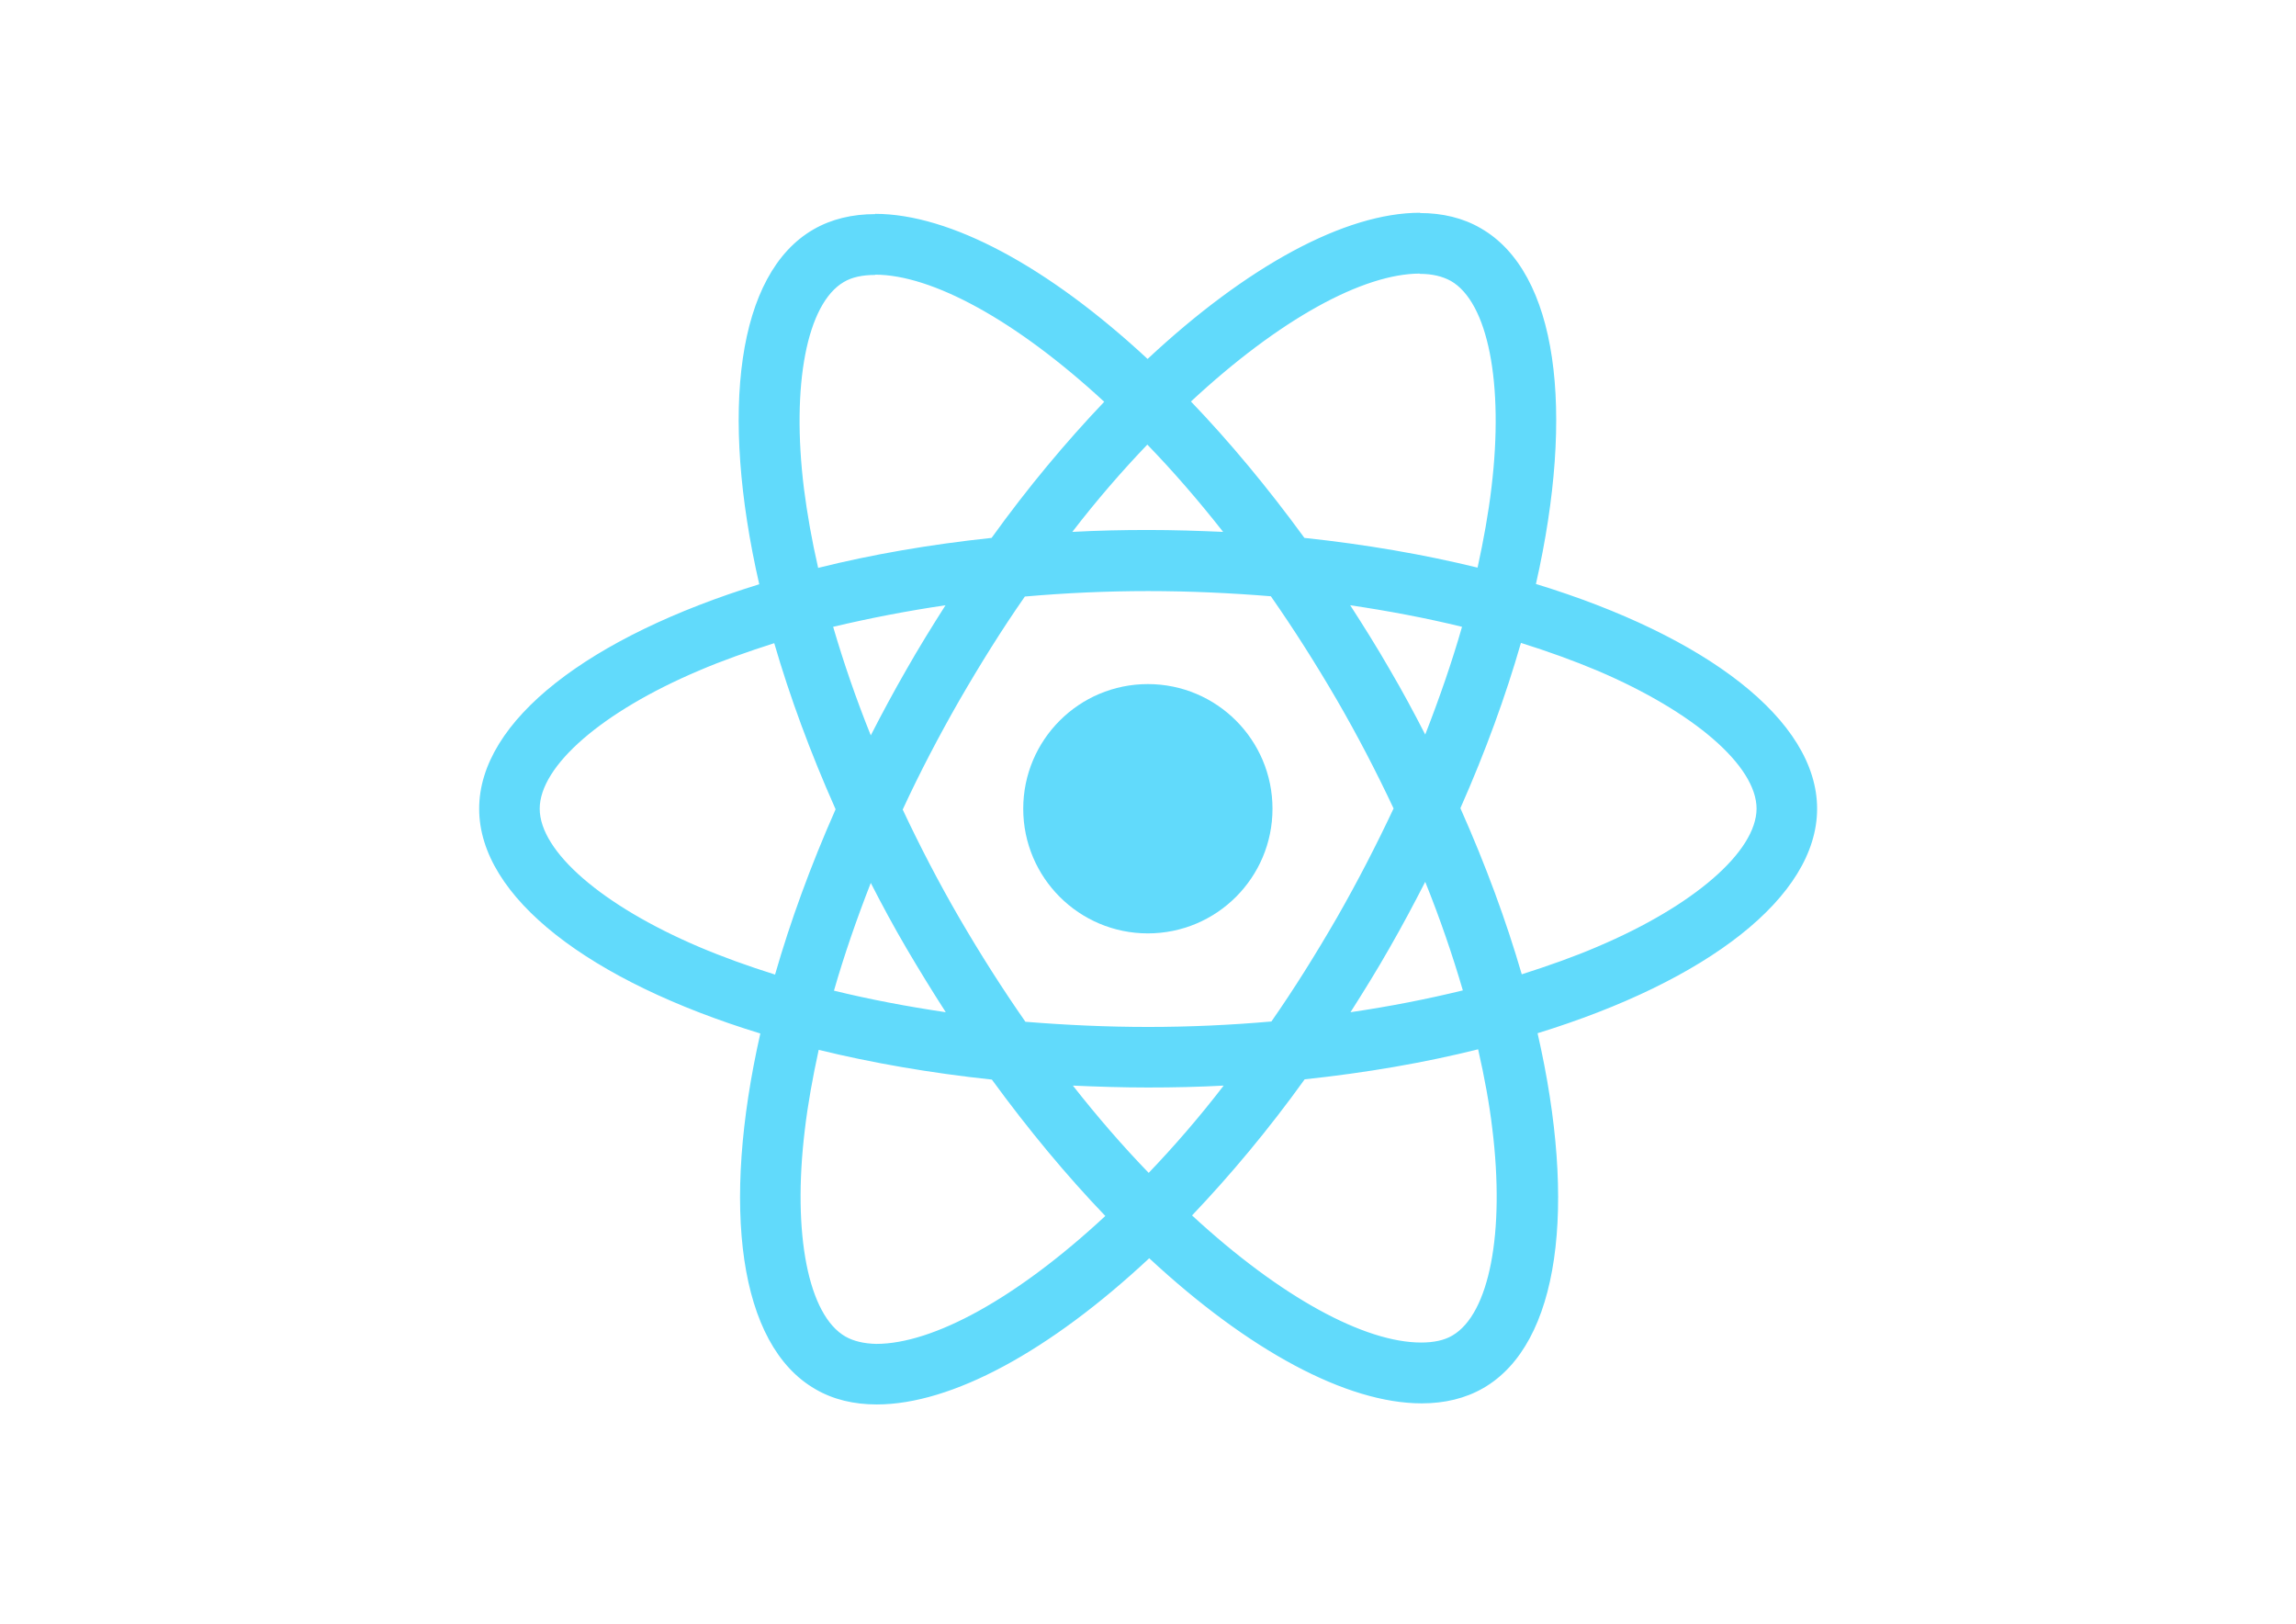
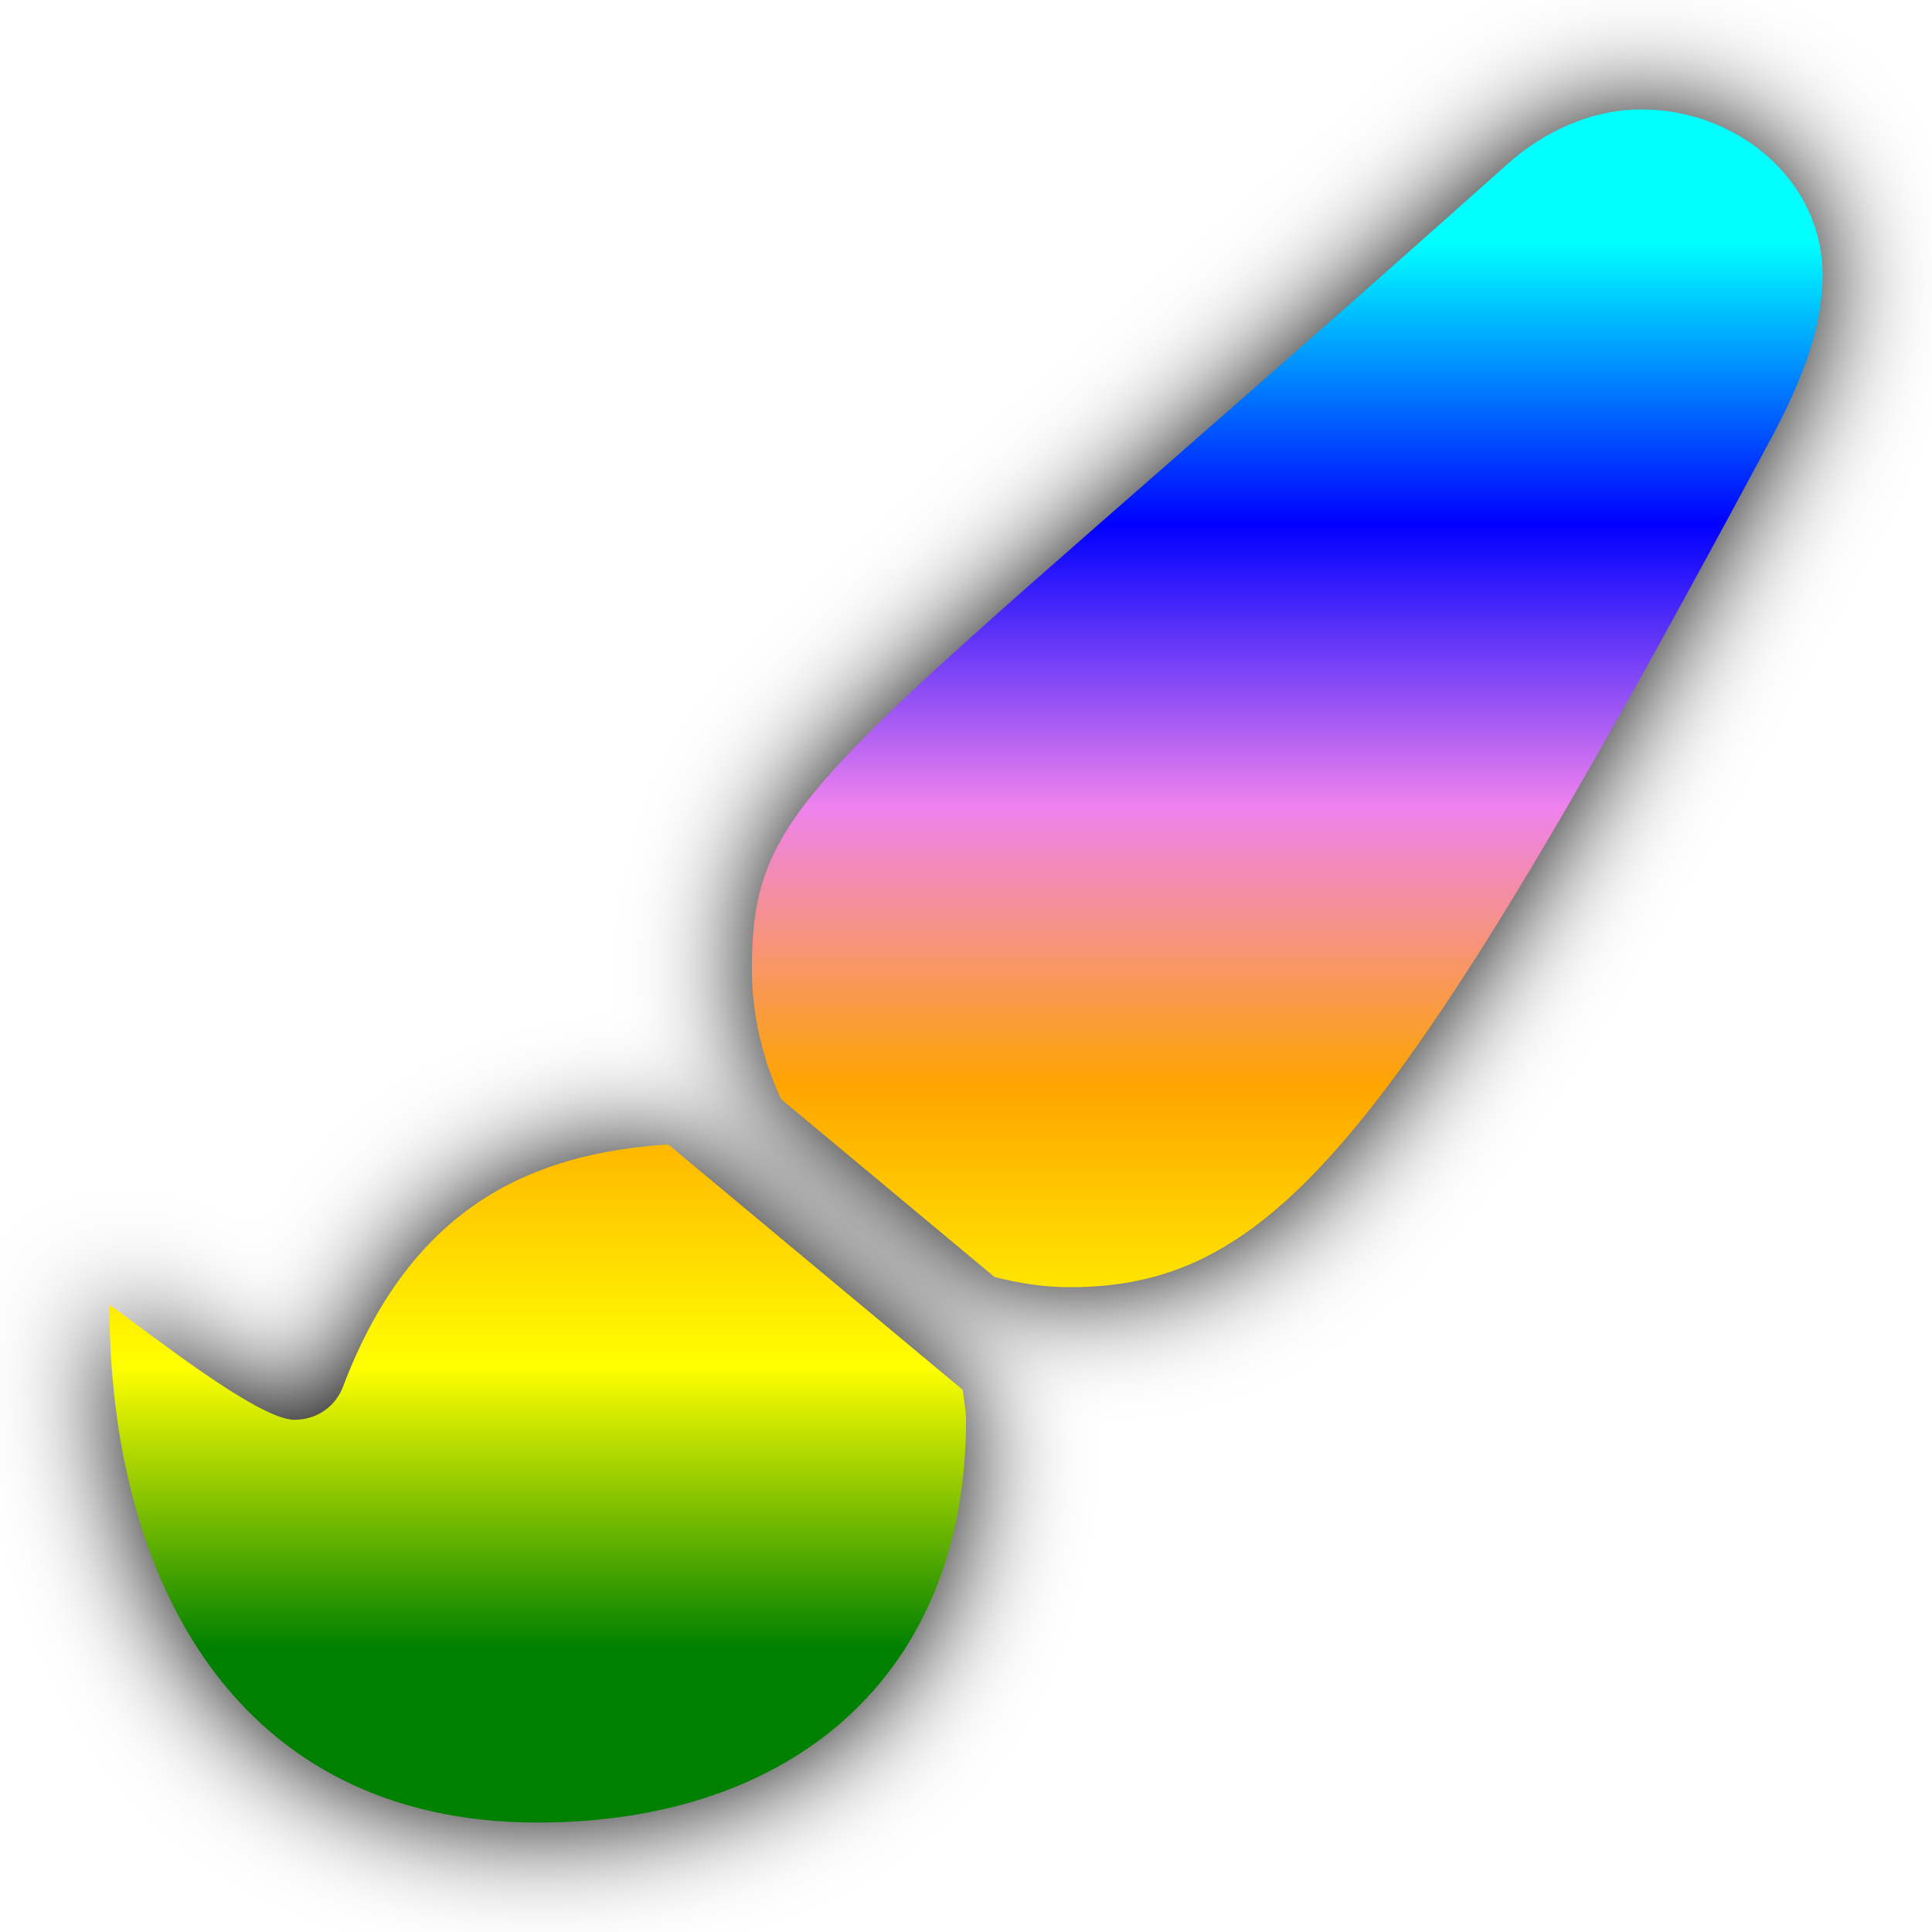
- <svg xmlns="http://www.w3.org/2000/svg" viewBox="0 0 841.9 595.3">
-   <g fill="#61DAFB">
-     <path d="M666.3 296.5c0-32.5-40.7-63.3-103.1-82.4 14.4-63.6 8-114.2-20.2-130.4-6.5-3.8-14.1-5.6-22.4-5.6v22.3c4.6 0 8.3.9 11.4 2.6 13.6 7.8 19.5 37.5 14.9 75.7-1.1 9.4-2.9 19.3-5.1 29.4-19.6-4.8-41-8.5-63.5-10.9-13.5-18.5-27.5-35.3-41.6-50 32.6-30.3 63.2-46.9 84-46.9V78c-27.5 0-63.5 19.6-99.9 53.6-36.4-33.8-72.4-53.2-99.9-53.2v22.3c20.7 0 51.4 16.5 84 46.6-14 14.7-28 31.4-41.3 49.9-22.6 2.4-44 6.1-63.6 11-2.3-10-4-19.7-5.2-29-4.7-38.2 1.1-67.9 14.6-75.8 3-1.8 6.9-2.6 11.5-2.6V78.5c-8.4 0-16 1.8-22.6 5.6-28.1 16.2-34.4 66.7-19.9 130.1-62.2 19.2-102.7 49.9-102.7 82.3 0 32.5 40.7 63.3 103.1 82.4-14.4 63.6-8 114.2 20.2 130.4 6.5 3.8 14.1 5.6 22.5 5.6 27.5 0 63.5-19.6 99.9-53.6 36.4 33.8 72.4 53.2 99.9 53.2 8.4 0 16-1.8 22.6-5.6 28.1-16.2 34.4-66.7 19.9-130.1 62-19.1 102.5-49.9 102.5-82.3zm-130.2-66.7c-3.7 12.9-8.3 26.2-13.5 39.5-4.1-8-8.4-16-13.1-24-4.6-8-9.5-15.8-14.4-23.4 14.2 2.1 27.9 4.7 41 7.9zm-45.8 106.5c-7.8 13.5-15.8 26.3-24.1 38.2-14.9 1.3-30 2-45.2 2-15.1 0-30.2-.7-45-1.9-8.3-11.9-16.4-24.6-24.2-38-7.6-13.1-14.5-26.4-20.8-39.8 6.2-13.4 13.2-26.8 20.7-39.9 7.8-13.5 15.8-26.3 24.1-38.2 14.9-1.3 30-2 45.2-2 15.1 0 30.2.7 45 1.9 8.3 11.9 16.4 24.6 24.2 38 7.6 13.1 14.5 26.4 20.8 39.8-6.3 13.4-13.2 26.8-20.7 39.9zm32.3-13c5.4 13.4 10 26.8 13.8 39.8-13.1 3.2-26.9 5.9-41.2 8 4.9-7.7 9.8-15.6 14.4-23.7 4.6-8 8.9-16.1 13-24.1zM421.2 430c-9.3-9.6-18.6-20.3-27.8-32 9 .4 18.2.7 27.5.7 9.4 0 18.7-.2 27.8-.7-9 11.7-18.3 22.4-27.5 32zm-74.4-58.9c-14.2-2.1-27.9-4.7-41-7.9 3.7-12.9 8.3-26.2 13.5-39.5 4.1 8 8.4 16 13.1 24 4.7 8 9.5 15.8 14.4 23.4zM420.7 163c9.3 9.6 18.6 20.3 27.8 32-9-.4-18.2-.7-27.5-.7-9.4 0-18.7.2-27.8.7 9-11.7 18.3-22.4 27.5-32zm-74 58.9c-4.9 7.7-9.8 15.6-14.4 23.7-4.6 8-8.9 16-13 24-5.4-13.4-10-26.8-13.8-39.8 13.1-3.1 26.9-5.8 41.2-7.9zm-90.5 125.2c-35.4-15.1-58.3-34.9-58.3-50.6 0-15.7 22.9-35.6 58.3-50.6 8.6-3.7 18-7 27.7-10.1 5.7 19.6 13.2 40 22.5 60.9-9.2 20.8-16.6 41.1-22.2 60.6-9.9-3.1-19.3-6.5-28-10.2zM310 490c-13.6-7.8-19.5-37.5-14.9-75.7 1.1-9.4 2.9-19.3 5.1-29.4 19.6 4.8 41 8.5 63.5 10.9 13.5 18.5 27.5 35.3 41.6 50-32.6 30.3-63.2 46.9-84 46.9-4.5-.1-8.3-1-11.3-2.7zm237.2-76.2c4.7 38.2-1.1 67.9-14.6 75.8-3 1.8-6.9 2.6-11.5 2.6-20.7 0-51.4-16.5-84-46.6 14-14.7 28-31.4 41.3-49.9 22.6-2.4 44-6.1 63.6-11 2.3 10.1 4.1 19.8 5.2 29.1zm38.5-66.7c-8.6 3.7-18 7-27.7 10.1-5.7-19.6-13.2-40-22.5-60.9 9.2-20.8 16.6-41.1 22.2-60.6 9.9 3.1 19.3 6.5 28.1 10.2 35.4 15.1 58.3 34.9 58.3 50.6-.1 15.7-23 35.6-58.4 50.6zM320.8 78.4z" />
-     <circle cx="420.9" cy="296.5" r="45.7" />
-     <path d="M520.5 78.1z" />
+ <svg xmlns="http://www.w3.org/2000/svg" width="459" height="459" viewBox="0 0 459 459" fill="none">
+   <g filter="url(#filter0_d)">
+     <path d="M158.773 271.901C126.882 273.952 97.939 286.098 81.516 329.374C79.648 334.31 75.157 337.307 69.919 337.307C61.087 337.307 33.782 315.312 26 310.002C26.008 375.464 56.159 433 127.756 433C188.058 433 229.504 398.206 229.504 337.458C229.504 334.986 228.987 332.625 228.733 330.201L158.773 271.901V271.901ZM389.988 26C377.937 26 366.641 31.334 358.024 39.077C195.538 184.229 178.63 187.639 178.63 230.366C178.63 241.257 181.213 251.639 185.569 261.13L236.3 303.404C242.032 304.835 247.938 305.812 254.098 305.812C303.47 305.812 332.087 269.667 421.951 101.947C427.817 90.54 433 78.218 433 65.388C433 42.407 412.332 26 389.988 26Z" fill="url(#paint0_linear)" />
  </g>
+   <defs>
+     <filter id="filter0_d" x="-1" y="-1" width="461" height="461" filterUnits="userSpaceOnUse" color-interpolation-filters="sRGB">
+       <feFlood flood-opacity="0" result="BackgroundImageFix" />
+       <feColorMatrix in="SourceAlpha" type="matrix" values="0 0 0 0 0 0 0 0 0 0 0 0 0 0 0 0 0 0 127 0" />
+       <feOffset />
+       <feGaussianBlur stdDeviation="13.5" />
+       <feColorMatrix type="matrix" values="0 0 0 0 0 0 0 0 0 0 0 0 0 0 0 0 0 0 1 0" />
+       <feBlend mode="normal" in2="BackgroundImageFix" result="effect1_dropShadow" />
+       <feBlend mode="normal" in="SourceGraphic" in2="effect1_dropShadow" result="shape" />
+     </filter>
+     <linearGradient id="paint0_linear" x1="-140.922" y1="57.797" x2="-140.922" y2="391.664" gradientUnits="userSpaceOnUse">
+       <stop stop-color="#00FFFF" />
+       <stop offset="0.2" stop-color="#0000FF" />
+       <stop offset="0.4" stop-color="#EE82EE" />
+       <stop offset="0.6" stop-color="#FFA500" />
+       <stop offset="0.8" stop-color="#FFFF00" />
+       <stop offset="1" stop-color="#008000" />
+     </linearGradient>
+   </defs>
</svg>
